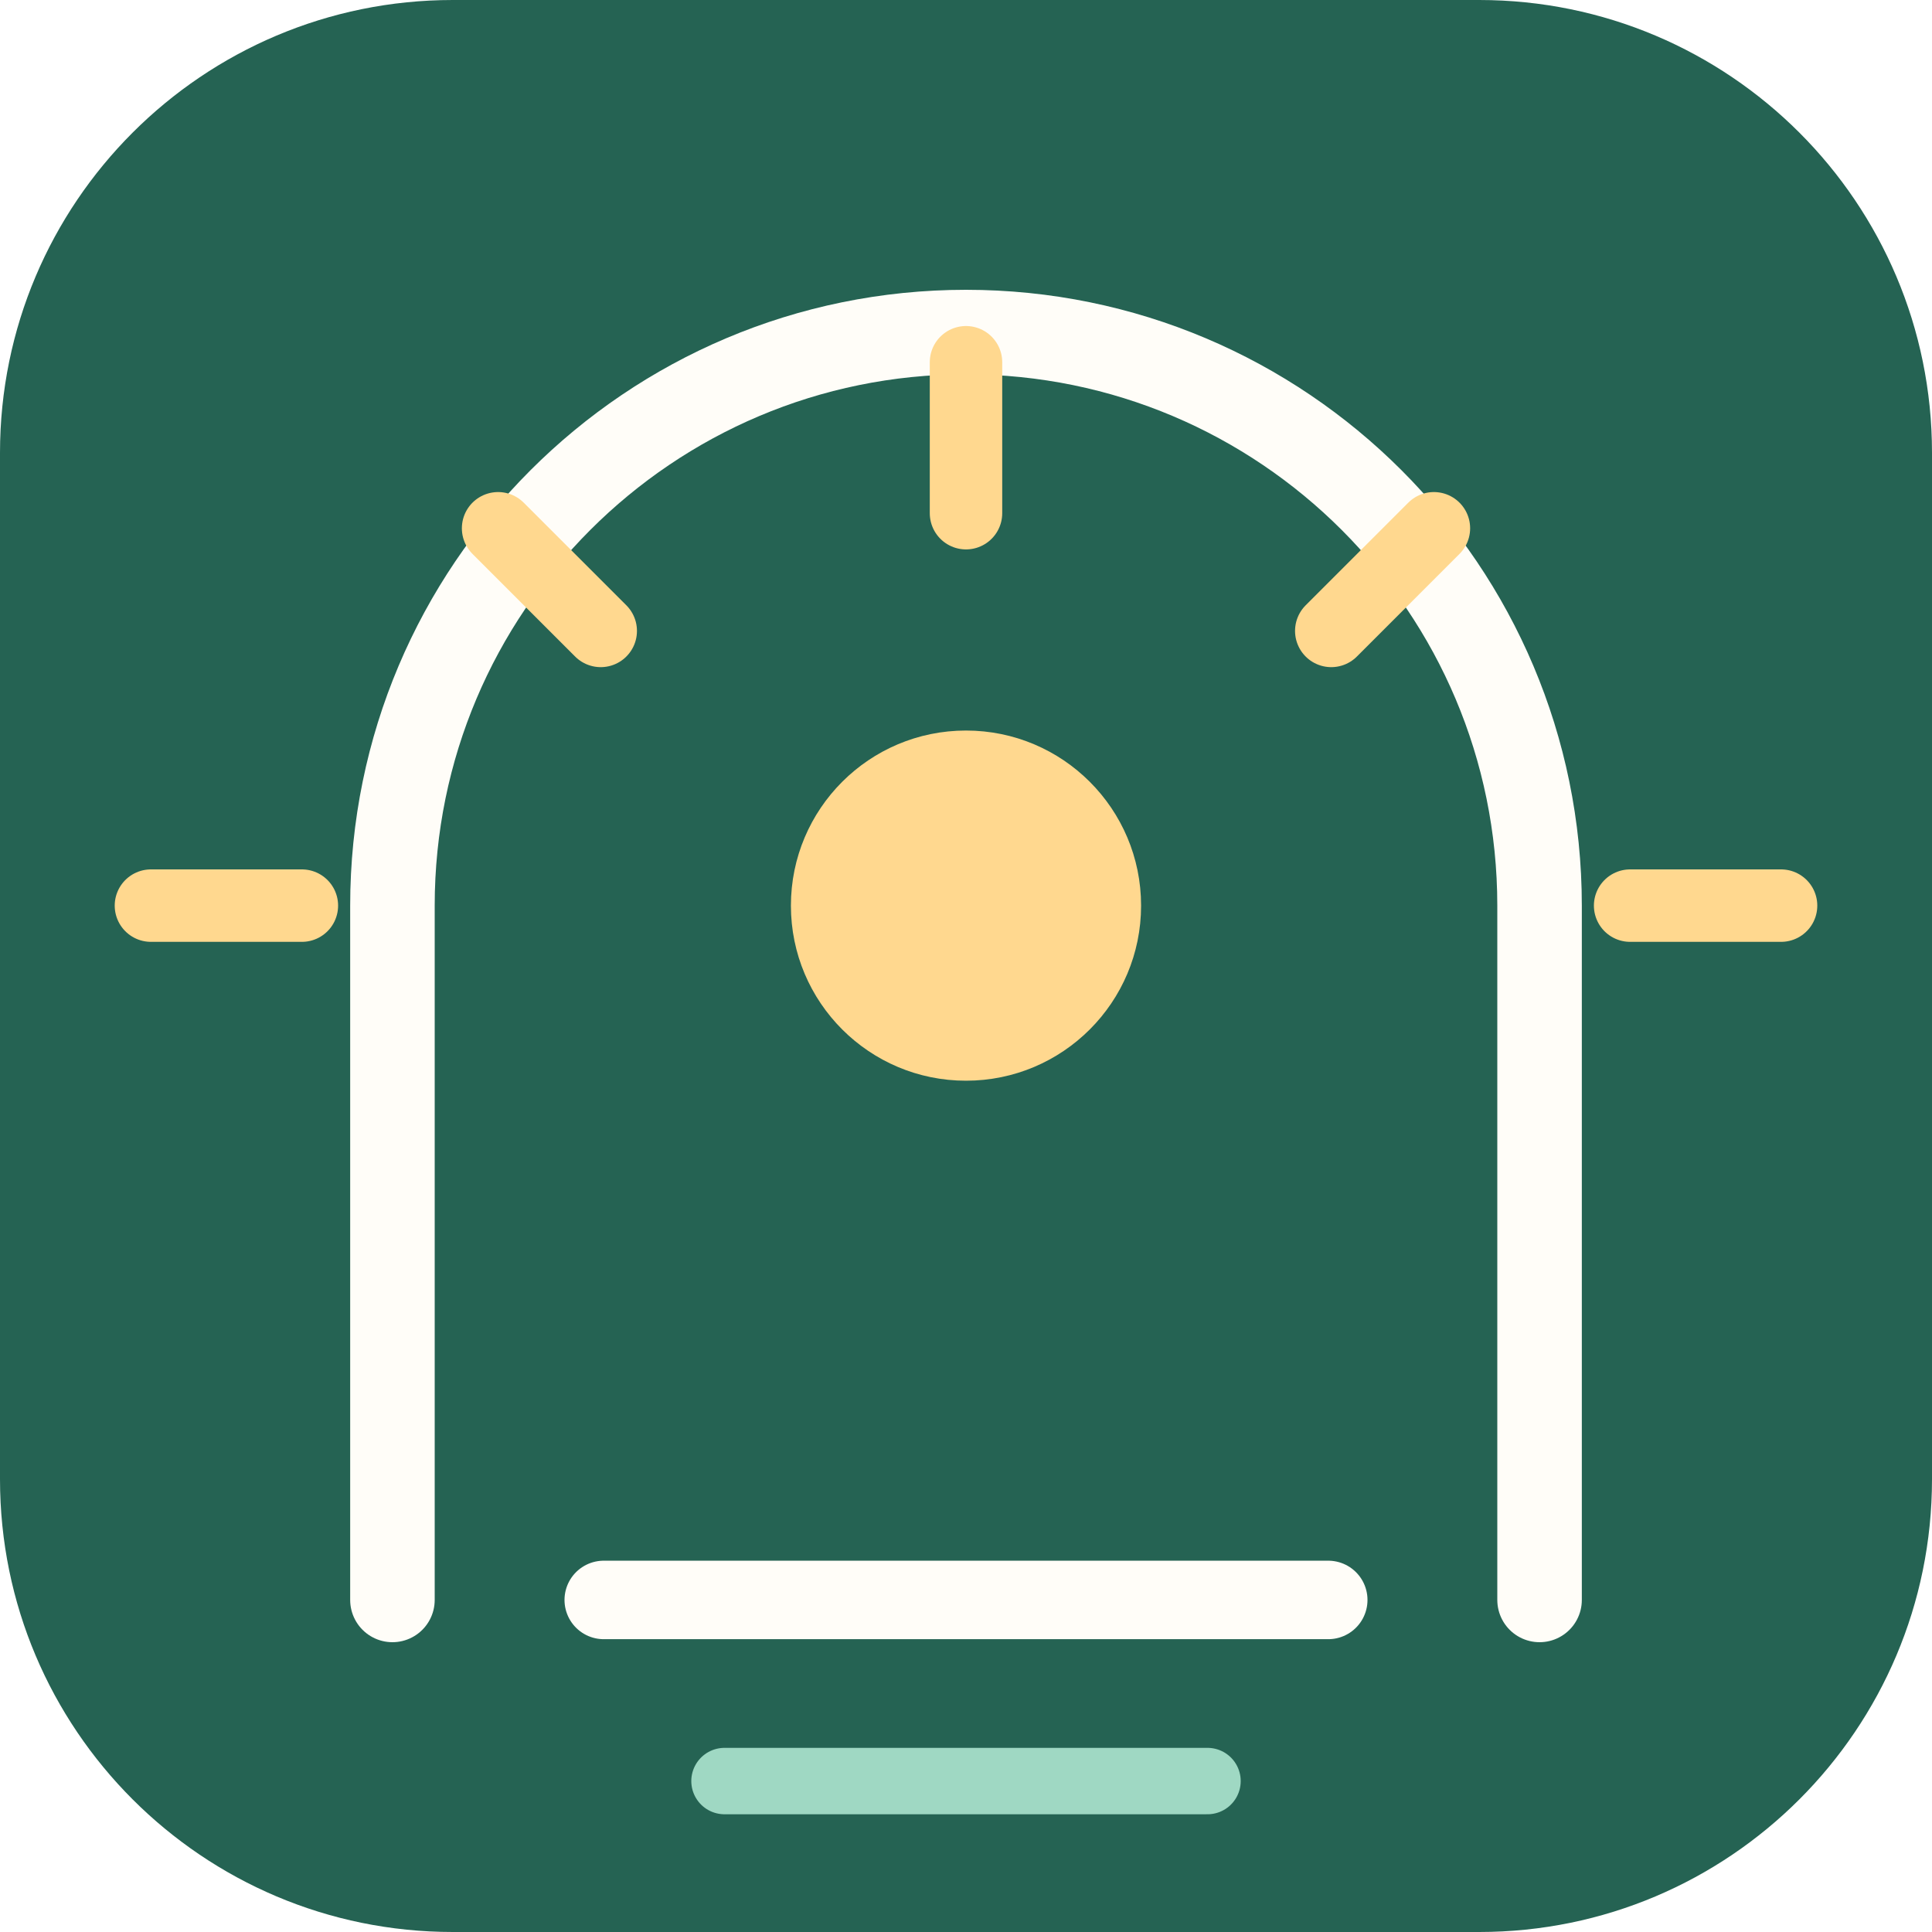
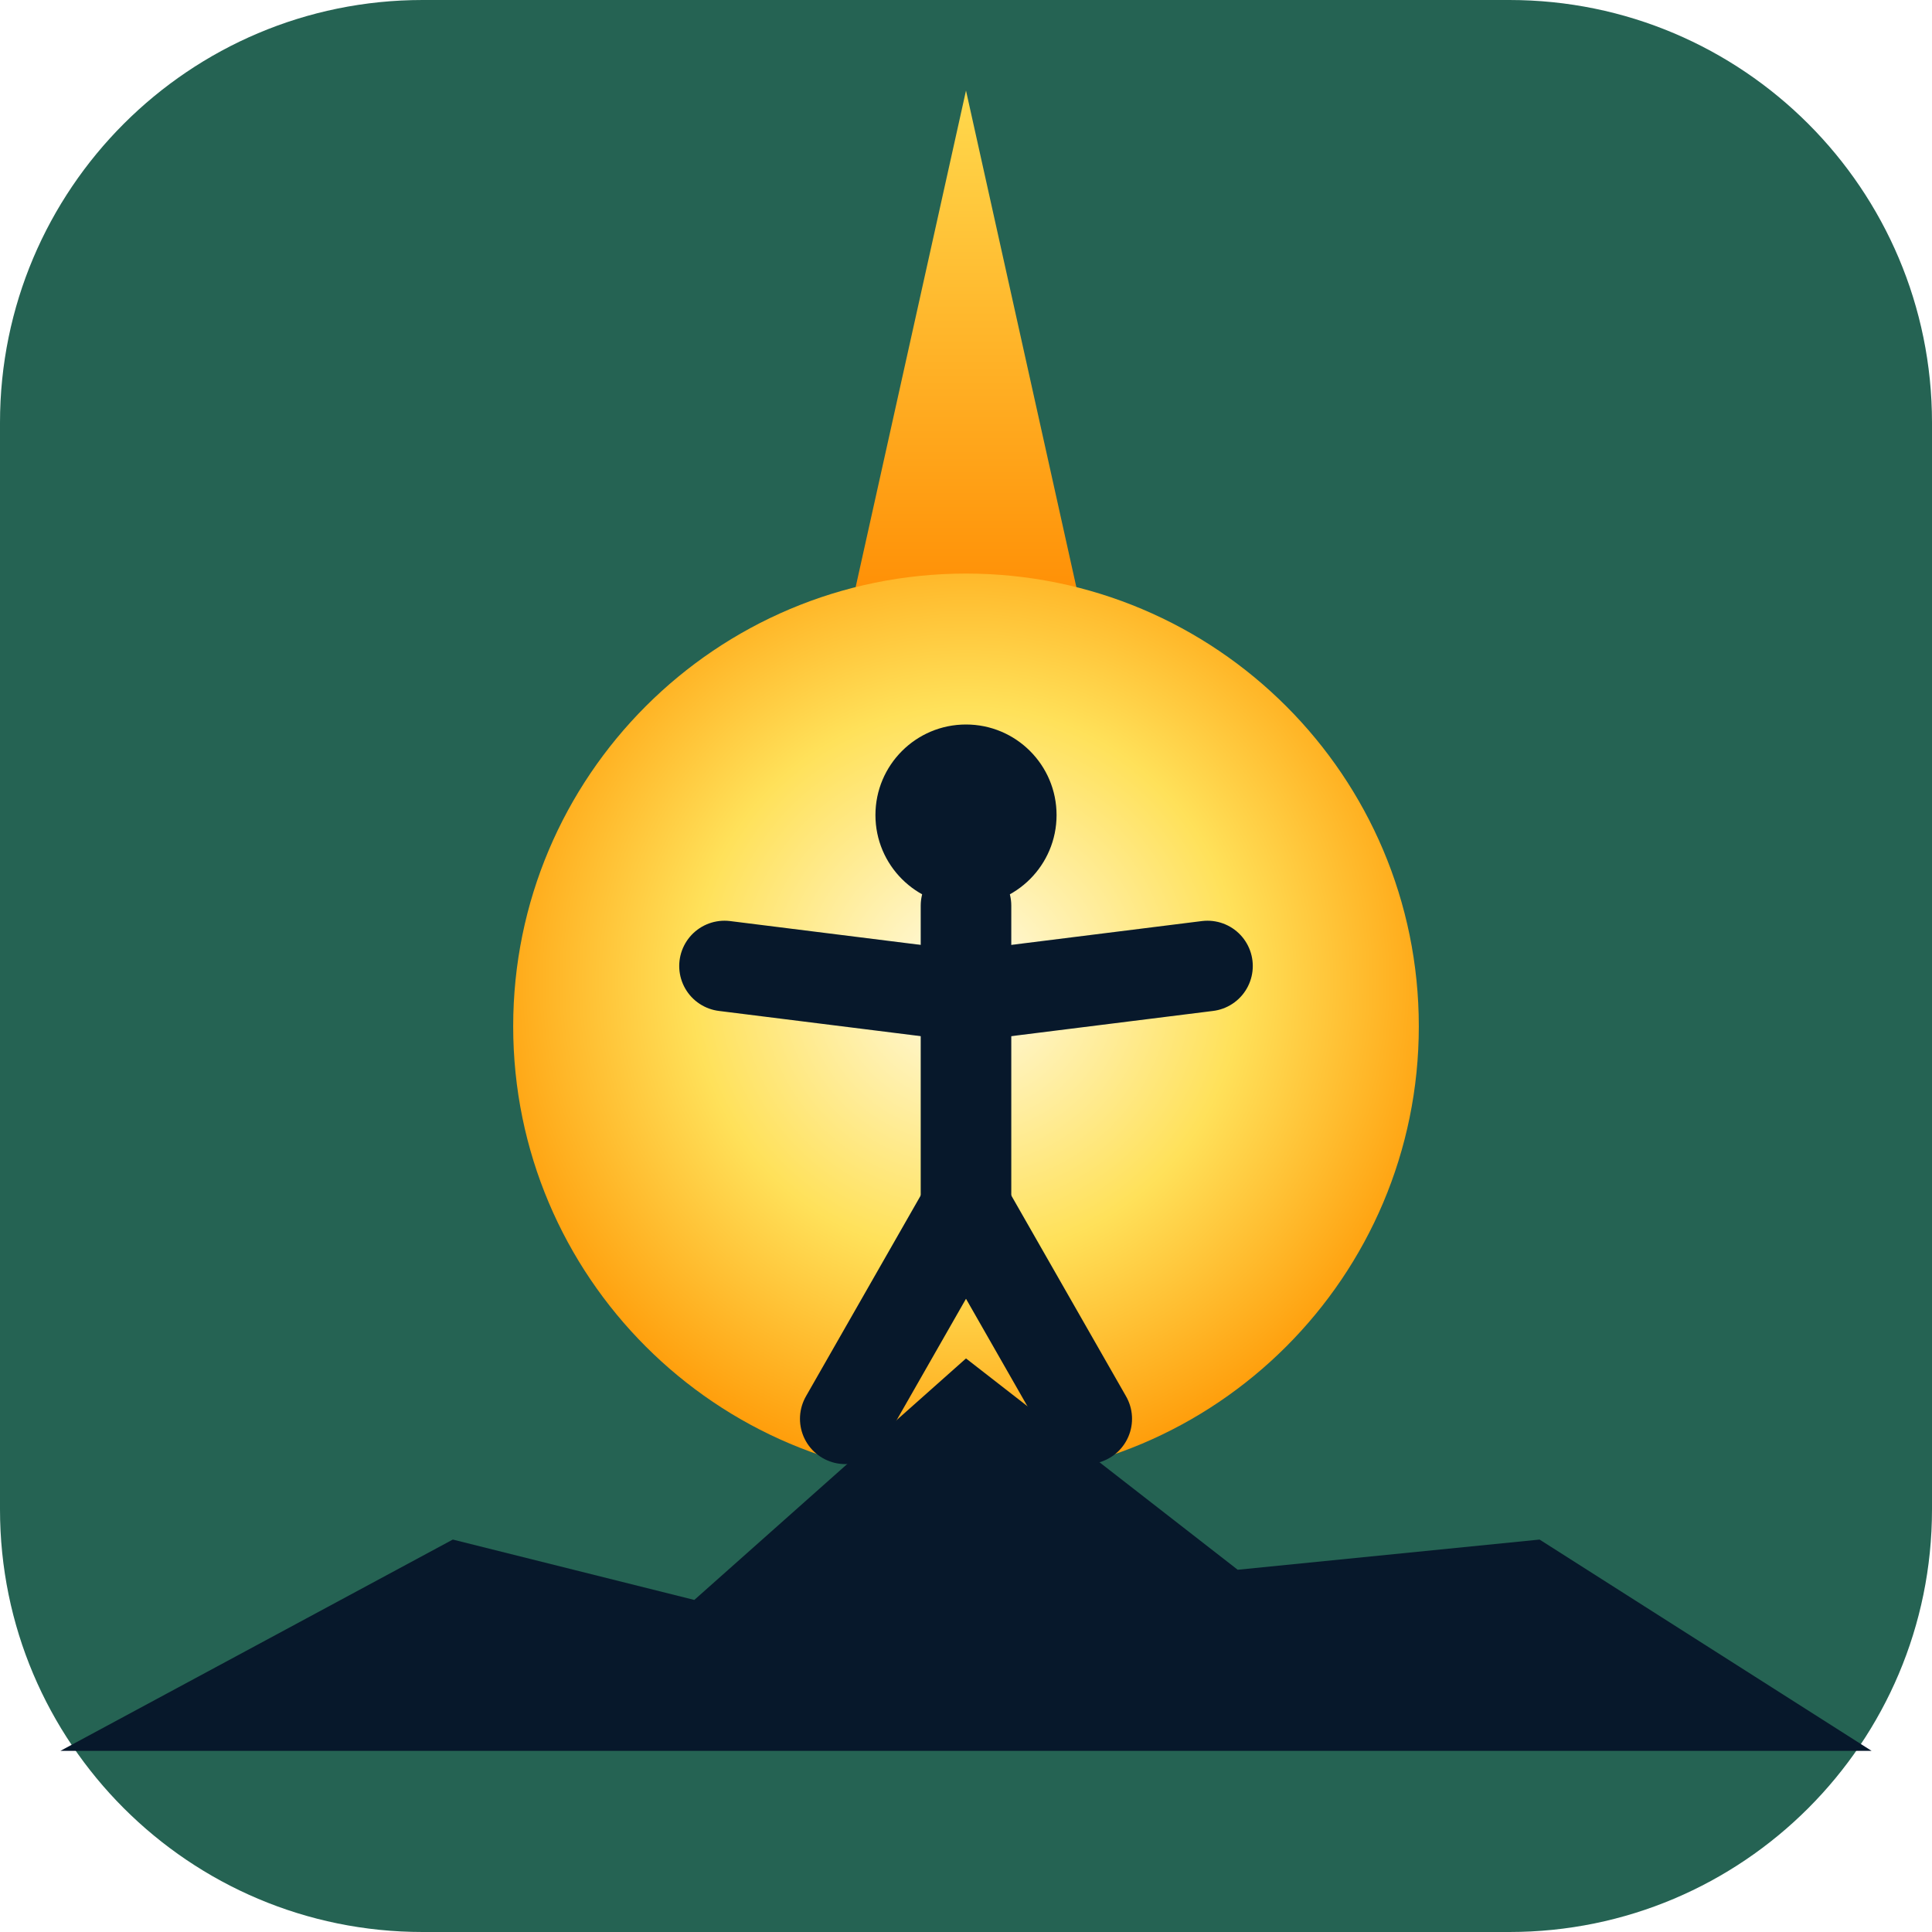
<svg xmlns="http://www.w3.org/2000/svg" viewBox="0 0 64 64" role="img" aria-label="Rock Bottom – The Way Back">
-   <rect width="64" height="64" rx="15" fill="#256353" />
-   <path d="M13 53V30a19 19 0 0 1 38 0v23" fill="none" stroke="#fffdf8" stroke-width="2.8" stroke-linecap="round" />
-   <circle cx="32" cy="30" r="5.8" fill="#ffd88f" />
-   <g fill="none" stroke="#ffd88f" stroke-width="2.4" stroke-linecap="round">
-     <path d="M32 12v5" />
-     <path d="m16.5 17.5 3.4 3.4" />
-     <path d="m47.5 17.5-3.4 3.4" />
-     <path d="M5 30h5" />
-     <path d="M54 30h5" />
+   <defs>
+     <radialGradient id="rb-icon-sun" cx="50%" cy="45%" r="55%">
+       <stop offset="0%" stop-color="#fffbe8" />
+       <stop offset="55%" stop-color="#ffe15a" />
+       <stop offset="100%" stop-color="#ff9d0a" />
+     </radialGradient>
+     <linearGradient id="rb-icon-ray" x1="0" y1="0" x2="0" y2="1">
+       <stop offset="0%" stop-color="#ffd94d" />
+       <stop offset="100%" stop-color="#ff8a00" />
+     </linearGradient>
+   </defs>
+   <rect width="64" height="64" rx="14" fill="#256353" />
+   <g fill="url(#rb-icon-ray)">
+     <path id="rb-icon-ray" d="M32 3 36 21 28 21Z" />
+     <use href="#rb-icon-ray" transform="rotate(45 32 34)" />
+     <use href="#rb-icon-ray" transform="rotate(90 32 34)" />
+     <use href="#rb-icon-ray" transform="rotate(135 32 34)" />
+     <use href="#rb-icon-ray" transform="rotate(180 32 34)" />
+     <use href="#rb-icon-ray" transform="rotate(225 32 34)" />
+     <use href="#rb-icon-ray" transform="rotate(270 32 34)" />
+     <use href="#rb-icon-ray" transform="rotate(315 32 34)" />
  </g>
-   <path d="M20 53h24" fill="none" stroke="#fffdf8" stroke-width="2.6" stroke-linecap="round" />
-   <path d="M24 59h16" fill="none" stroke="#9fd8c3" stroke-width="2.2" stroke-linecap="round" />
+   <circle cx="32" cy="34" r="15" fill="url(#rb-icon-sun)" />
+   <path d="M2 58 15 51 23 53 32 45 41 52 51 51 62 58Z" fill="#07182b" />
+   <g fill="none" stroke="#07182b" stroke-width="3" stroke-linecap="round" stroke-linejoin="round">
+     <path d="M32 30V40" />
+     <path d="M32 33 24 32" />
+     <path d="M32 33 40 32" />
+     <path d="M32 40 28 47" />
+     <path d="M32 40 36 47" />
+   </g>
+   <circle cx="32" cy="27" r="3" fill="#07182b" />
</svg>
